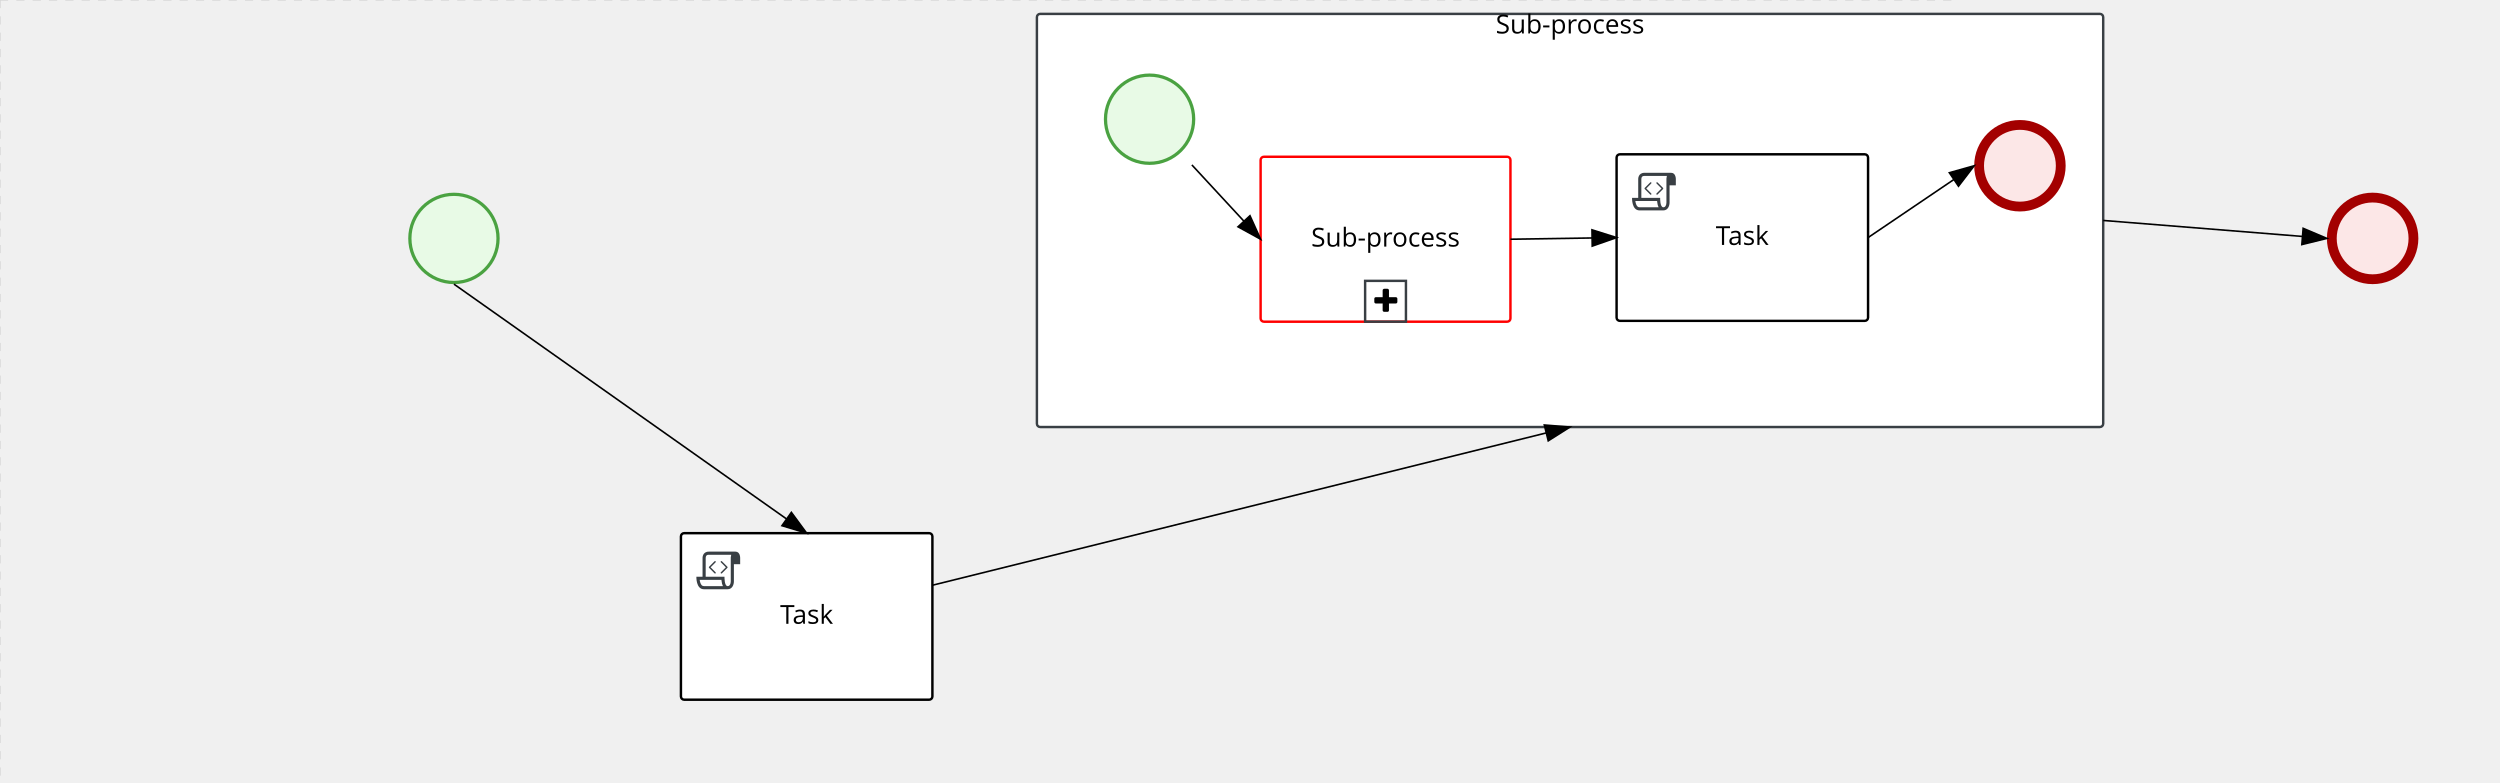
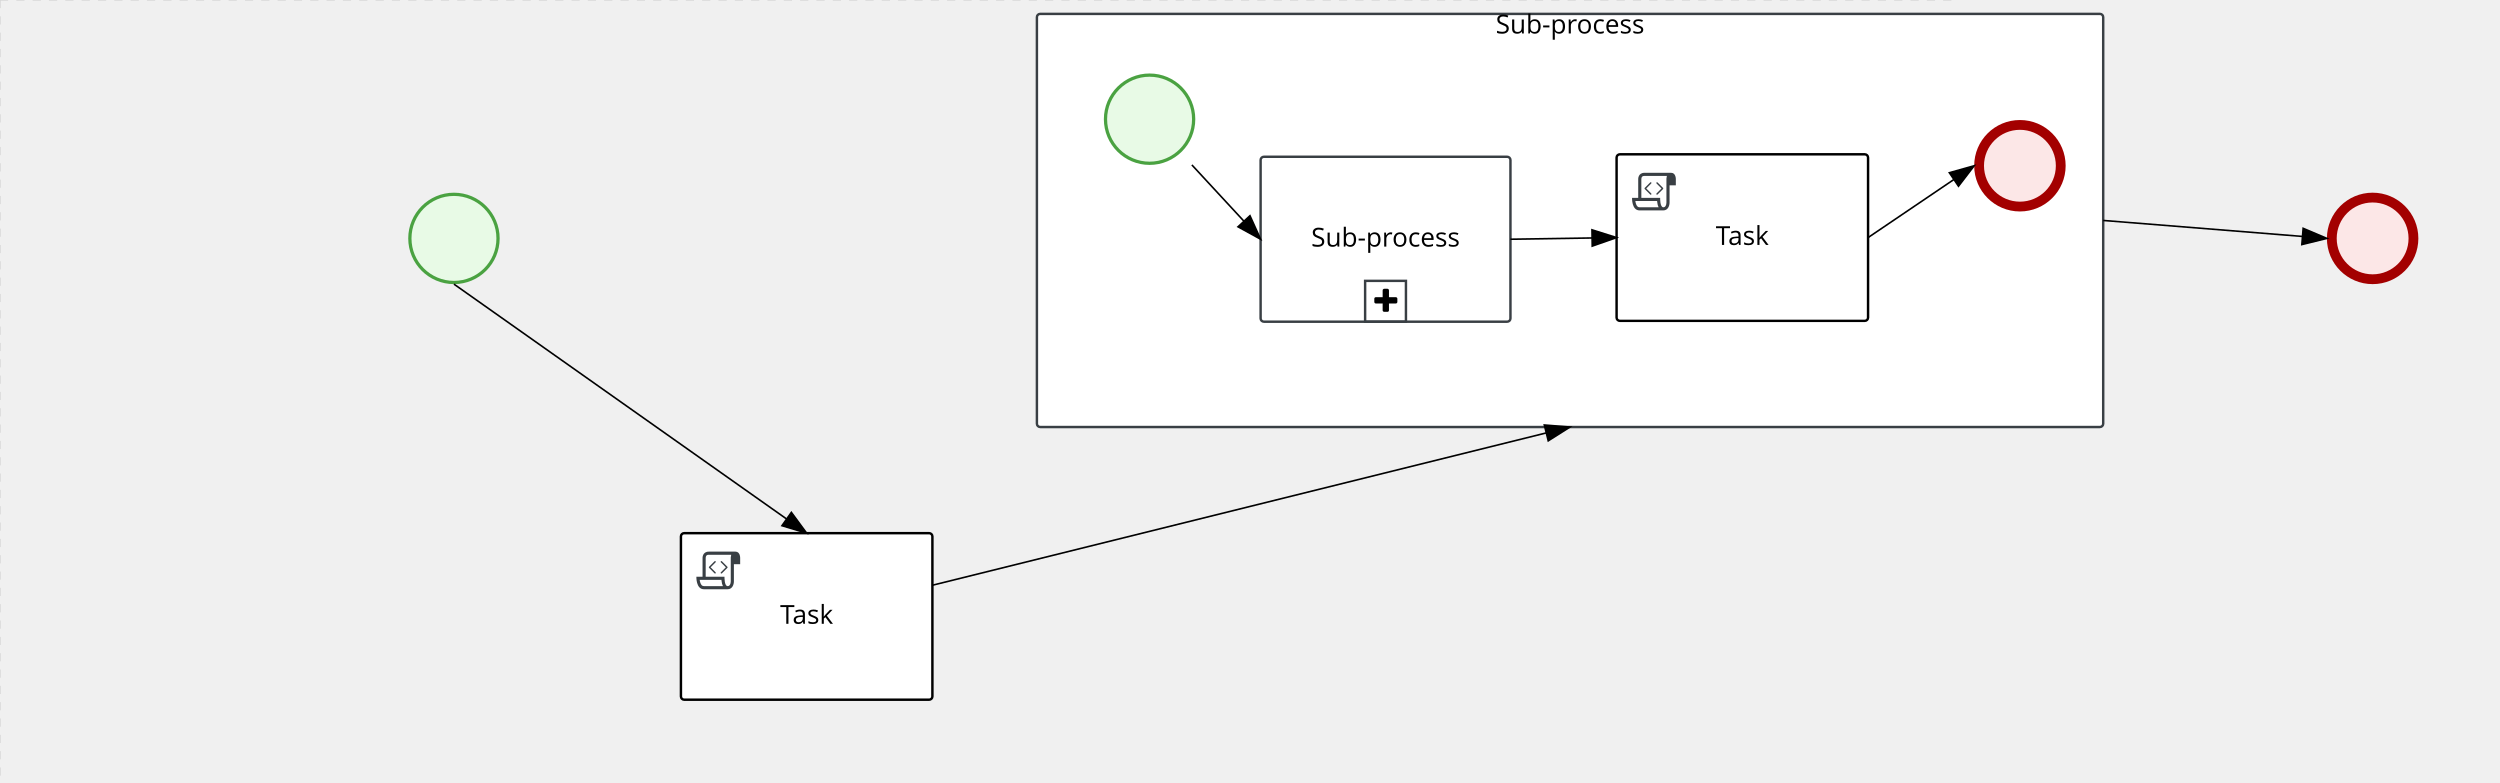
<svg xmlns="http://www.w3.org/2000/svg" version="1.1" width="1531" height="479" viewBox="0 0 1531 479">
  <defs />
  <g transform="matrix(1,0,0,1,0,0)">
    <g>
      <g>
        <g>
          <path fill="none" stroke="#d3d3d3" paint-order="fill stroke markers" d=" M 0 0 L 1200 0" stroke-miterlimit="10" stroke-opacity="0.8" stroke-dasharray="5" />
        </g>
        <g>
          <path fill="none" stroke="#d3d3d3" paint-order="fill stroke markers" d=" M 0 0 L 0 800" stroke-miterlimit="10" stroke-opacity="0.8" stroke-dasharray="5" />
        </g>
      </g>
      <g id="_8DB6739B-01F7-4409-8BB8-11B2688856BC" bpmn2nodeid="_8DB6739B-01F7-4409-8BB8-11B2688856BC" transform="matrix(1,0,0,1,417,326.5)">
        <g>
          <path fill="none" stroke="none" />
        </g>
        <g transform="matrix(1,0,0,1,0,0)">
          <path fill="#ffffff" stroke="none" id="_8DB6739B-01F7-4409-8BB8-11B2688856BC?shapeType=BACKGROUND" paint-order="stroke fill markers" d=" M 2 0 L 152 0 L 152 0 A 2 2 0 0 1 154 2 L 154 100 L 154 100 A 2 2 0 0 1 152 102 L 2 102 L 2 102 A 2 2 0 0 1 0 100 L 0 2 L 0 2 A 2 2 0 0 1 2 0 Z" />
        </g>
        <g transform="matrix(1,0,0,1,0,0)">
          <path fill="none" stroke="rgb(0,0,0)" id="_8DB6739B-01F7-4409-8BB8-11B2688856BC?shapeType=BORDER&amp;renderType=STROKE" paint-order="fill stroke markers" d=" M 2 0 L 152 0 L 152 0 A 2 2 0 0 1 154 2 L 154 100 L 154 100 A 2 2 0 0 1 152 102 L 2 102 L 2 102 A 2 2 0 0 1 0 100 L 0 2 L 0 2 A 2 2 0 0 1 2 0 Z" stroke-miterlimit="10" stroke-width="1.5" stroke-dasharray="" />
        </g>
        <g>
          <g transform="matrix(0.06,0,0,0.06,9.4,9.4)">
            <g transform="matrix(1,0,0,1,0,0)">
              <path fill="#393f44" stroke="none" id="_8DB6739B-01F7-4409-8BB8-11B2688856BCundefined" paint-order="stroke fill markers" d=" M 0 0 M 197.3 130.2 C 194.4 127.3 189.6 127.3 186.7 130.2 L 130.2 186.7 C 127.3 189.6 127.3 194.4 130.2 197.3 L 186.7 253.8 C 188.1 255.3 190.1 256 192 256 C 193.9 256 195.9 255.3 197.3 253.7 C 200.2 250.8 200.2 246 197.3 243.1 L 146.2 192 L 197.3 140.8 C 200.2 137.9 200.2 133.1 197.3 130.2 Z" />
            </g>
            <g transform="matrix(1,0,0,1,0,0)">
              <path fill="#393f44" stroke="none" id="_8DB6739B-01F7-4409-8BB8-11B2688856BCundefined" paint-order="stroke fill markers" d=" M 0 0 M 261.3 130.2 C 258.4 127.3 253.6 127.3 250.7 130.2 C 247.8 133.1 247.8 137.9 250.7 140.8 L 301.8 191.9 L 250.7 243 C 247.8 245.9 247.8 250.7 250.7 253.6 C 252.1 255.3 254.1 256 256 256 C 257.9 256 259.9 255.3 261.3 253.8 L 317.8 197.3 C 320.7 194.4 320.7 189.6 317.8 186.7 L 261.3 130.2 Z" />
            </g>
            <g transform="matrix(1,0,0,1,0,0)">
              <path fill="#393f44" stroke="none" id="_8DB6739B-01F7-4409-8BB8-11B2688856BCundefined" paint-order="stroke fill markers" d=" M 0 0 M 400 32 C 400 32 152.8 32 128 32 C 62 32 64 96 64 96 L 64 288 L 1 288 C 1 288 -4 416 78 416 L 320 416 C 368 416 384 368 384 336 C 384 314.2 384 224.4 384 160 L 448 160 L 448 96 C 448 96 449 32 400 32 Z M 0 0 M 78 383.9 C 68.5 383.9 61.6 381.1 55.5 374.9 C 43.4 362.4 37.5 339.6 34.9 320 L 256.9 320 C 257.1 322.7 257.3 325.4 257.6 328.2 C 260 351.6 264.7 370.1 271.9 383.9 L 78 383.9 L 78 383.9 Z M 0 0 M 352 336 C 352 345.9 349.6 360.3 342.9 371 C 337.2 380.1 330.4 384 320 384 C 285 384 288 288 288 288 L 96 288 L 96 96 L 96 95.9 L 96 95.1 C 96 90.6 97.6 78.3 104.7 71.2 C 106.5 69.4 111.9 64 128 64 L 356.5 64 C 354.4 72.8 352.8 81.8 352.2 89.9 C 352.2 90.5 352.1 91.1 352.1 91.7 C 352.1 92 352.1 92.3 352.1 92.6 C 352 94.8 352 96 352 96 L 352 160 L 352 336 Z" />
            </g>
          </g>
        </g>
        <g transform="matrix(1,0,0,1,60.75,43.5)">
          <text fill="#000000" stroke="none" font-family="Open Sans" font-size="12pt" font-style="normal" font-weight="normal" text-decoration="normal" x="16.25" y="12" text-anchor="middle" dominant-baseline="alphabetic">Task</text>
        </g>
      </g>
      <g transform="matrix(1,0,0,1,417,326.5)" />
      <g id="_A6B05162-D98A-4931-8E0E-A611FA8B13B3" bpmn2nodeid="_A6B05162-D98A-4931-8E0E-A611FA8B13B3" transform="matrix(1,0,0,1,635,8.5)">
        <g>
          <path fill="none" stroke="none" />
        </g>
        <g transform="matrix(1,0,0,1,0,0)">
          <path fill="#ffffff" stroke="none" id="_A6B05162-D98A-4931-8E0E-A611FA8B13B3?shapeType=BACKGROUND" paint-order="stroke fill markers" d=" M 2 0 L 651 0 L 651 0 A 2 2 0 0 1 653 2 L 653 251 L 653 251 A 2 2 0 0 1 651 253 L 2 253 L 2 253 A 2 2 0 0 1 0 251 L 0 2 L 0 2 A 2 2 0 0 1 2 0 Z" />
        </g>
        <g transform="matrix(1,0,0,1,0,0)">
          <path fill="none" stroke="rgb(57,63,68)" id="_A6B05162-D98A-4931-8E0E-A611FA8B13B3?shapeType=BORDER&amp;renderType=STROKE" paint-order="fill stroke markers" d=" M 2 0 L 651 0 L 651 0 A 2 2 0 0 1 653 2 L 653 251 L 653 251 A 2 2 0 0 1 651 253 L 2 253 L 2 253 A 2 2 0 0 1 0 251 L 0 2 L 0 2 A 2 2 0 0 1 2 0 Z" stroke-miterlimit="10" stroke-width="1.5" stroke-dasharray="" />
        </g>
        <g transform="matrix(1,0,0,1,280.9531,0)">
          <text fill="#000000" stroke="none" font-family="Open Sans" font-size="12pt" font-style="normal" font-weight="normal" text-decoration="normal" x="45.547" y="12" text-anchor="middle" dominant-baseline="alphabetic">Sub-process</text>
        </g>
        <g id="_353C83EC-D662-4AAA-9768-59B6BE9D0E86" bpmn2nodeid="_353C83EC-D662-4AAA-9768-59B6BE9D0E86" transform="matrix(1,0,0,1,355,86)">
          <g>
            <path fill="none" stroke="none" />
          </g>
          <g transform="matrix(1,0,0,1,0,0)">
            <path fill="#ffffff" stroke="none" id="_353C83EC-D662-4AAA-9768-59B6BE9D0E86?shapeType=BACKGROUND" paint-order="stroke fill markers" d=" M 2 0 L 152 0 L 152 0 A 2 2 0 0 1 154 2 L 154 100 L 154 100 A 2 2 0 0 1 152 102 L 2 102 L 2 102 A 2 2 0 0 1 0 100 L 0 2 L 0 2 A 2 2 0 0 1 2 0 Z" />
          </g>
          <g transform="matrix(1,0,0,1,0,0)">
            <path fill="none" stroke="rgb(0,0,0)" id="_353C83EC-D662-4AAA-9768-59B6BE9D0E86?shapeType=BORDER&amp;renderType=STROKE" paint-order="fill stroke markers" d=" M 2 0 L 152 0 L 152 0 A 2 2 0 0 1 154 2 L 154 100 L 154 100 A 2 2 0 0 1 152 102 L 2 102 L 2 102 A 2 2 0 0 1 0 100 L 0 2 L 0 2 A 2 2 0 0 1 2 0 Z" stroke-miterlimit="10" stroke-width="1.5" stroke-dasharray="" />
          </g>
          <g>
            <g transform="matrix(0.06,0,0,0.06,9.4,9.4)">
              <g transform="matrix(1,0,0,1,0,0)">
                <path fill="#393f44" stroke="none" id="_353C83EC-D662-4AAA-9768-59B6BE9D0E86undefined" paint-order="stroke fill markers" d=" M 0 0 M 197.3 130.2 C 194.4 127.3 189.6 127.3 186.7 130.2 L 130.2 186.7 C 127.3 189.6 127.3 194.4 130.2 197.3 L 186.7 253.8 C 188.1 255.3 190.1 256 192 256 C 193.9 256 195.9 255.3 197.3 253.7 C 200.2 250.8 200.2 246 197.3 243.1 L 146.2 192 L 197.3 140.8 C 200.2 137.9 200.2 133.1 197.3 130.2 Z" />
              </g>
              <g transform="matrix(1,0,0,1,0,0)">
                <path fill="#393f44" stroke="none" id="_353C83EC-D662-4AAA-9768-59B6BE9D0E86undefined" paint-order="stroke fill markers" d=" M 0 0 M 261.3 130.2 C 258.4 127.3 253.6 127.3 250.7 130.2 C 247.8 133.1 247.8 137.9 250.7 140.8 L 301.8 191.9 L 250.7 243 C 247.8 245.9 247.8 250.7 250.7 253.6 C 252.1 255.3 254.1 256 256 256 C 257.9 256 259.9 255.3 261.3 253.8 L 317.8 197.3 C 320.7 194.4 320.7 189.6 317.8 186.7 L 261.3 130.2 Z" />
              </g>
              <g transform="matrix(1,0,0,1,0,0)">
                <path fill="#393f44" stroke="none" id="_353C83EC-D662-4AAA-9768-59B6BE9D0E86undefined" paint-order="stroke fill markers" d=" M 0 0 M 400 32 C 400 32 152.8 32 128 32 C 62 32 64 96 64 96 L 64 288 L 1 288 C 1 288 -4 416 78 416 L 320 416 C 368 416 384 368 384 336 C 384 314.2 384 224.4 384 160 L 448 160 L 448 96 C 448 96 449 32 400 32 Z M 0 0 M 78 383.9 C 68.5 383.9 61.6 381.1 55.5 374.9 C 43.4 362.4 37.5 339.6 34.9 320 L 256.9 320 C 257.1 322.7 257.3 325.4 257.6 328.2 C 260 351.6 264.7 370.1 271.9 383.9 L 78 383.9 L 78 383.9 Z M 0 0 M 352 336 C 352 345.9 349.6 360.3 342.9 371 C 337.2 380.1 330.4 384 320 384 C 285 384 288 288 288 288 L 96 288 L 96 96 L 96 95.9 L 96 95.1 C 96 90.6 97.6 78.3 104.7 71.2 C 106.5 69.4 111.9 64 128 64 L 356.5 64 C 354.4 72.8 352.8 81.8 352.2 89.9 C 352.2 90.5 352.1 91.1 352.1 91.7 C 352.1 92 352.1 92.3 352.1 92.6 C 352 94.8 352 96 352 96 L 352 160 L 352 336 Z" />
              </g>
            </g>
          </g>
          <g transform="matrix(1,0,0,1,60.75,43.5)">
            <text fill="#000000" stroke="none" font-family="Open Sans" font-size="12pt" font-style="normal" font-weight="normal" text-decoration="normal" x="16.25" y="12" text-anchor="middle" dominant-baseline="alphabetic">Task</text>
          </g>
        </g>
        <g id="_07DA0E88-1FF7-4D9D-A50B-3203B03EF121" bpmn2nodeid="_07DA0E88-1FF7-4D9D-A50B-3203B03EF121" transform="matrix(1,0,0,1,574,65)">
          <g>
            <path fill="none" stroke="none" />
          </g>
          <g transform="matrix(0.125,0,0,0.125,0,0)">
            <g transform="matrix(1,0,0,1,0,0)">
              <path fill="#fce7e7" stroke="none" id="_07DA0E88-1FF7-4D9D-A50B-3203B03EF121?shapeType=BACKGROUND" paint-order="stroke fill markers" d=" M 0 0 M 444 224 C 444 263.9 434.2 300.8 414.4 334.5 C 394.7 368.2 368 394.9 334.4 414.5 C 300.8 434.1 263.9 444 224 444 C 184.1 444 147.2 434.2 113.5 414.4 C 79.8 394.7 53.1 368 33.5 334.4 C 13.9 300.8 4 263.9 4 224 C 4 184.1 13.8 147.2 33.6 113.5 C 53.4 79.8 80.1 53.1 113.6 33.5 C 147.1 13.9 184.1 4 224 4 C 263.9 4 300.8 13.8 334.5 33.6 C 368.2 53.4 394.9 80.1 414.5 113.6 C 434.1 147.1 444 184.1 444 224 Z" />
            </g>
            <g>
              <g transform="matrix(1,0,0,1,0,0)">
                <g transform="matrix(1,0,0,1,0,0)">
                  <path fill="rgb(163,0,0)" stroke="none" id="_07DA0E88-1FF7-4D9D-A50B-3203B03EF121?shapeType=BORDER&amp;renderType=FILL" paint-order="stroke fill markers" d=" M 0 0 M 224 0 C 100.3 0 0 100.3 0 224 C 0 347.7 100.3 448 224 448 C 347.7 448 448 347.7 448 224 C 448 100.3 347.7 0 224 0 Z M 0 0 M 224 400 C 126.8 400 48 321.2 48 224 C 48 126.8 126.8 48 224 48 C 321.2 48 400 126.8 400 224 C 400 321.2 321.2 400 224 400 Z" />
                </g>
              </g>
            </g>
          </g>
          <g transform="matrix(1,0,0,1,28,61)" />
        </g>
        <g id="_F518DFF1-84E3-4C39-8EA8-126AB329AF11" bpmn2nodeid="_F518DFF1-84E3-4C39-8EA8-126AB329AF11" transform="matrix(1,0,0,1,41,36.5)">
          <g>
            <path fill="none" stroke="none" />
          </g>
          <g transform="matrix(0.125,0,0,0.125,0,0)">
            <g transform="matrix(1,0,0,1,0,0)">
              <path fill="#e8fae6" stroke="none" id="_F518DFF1-84E3-4C39-8EA8-126AB329AF11?shapeType=BACKGROUND" paint-order="stroke fill markers" d=" M 0 0 M 444 224 C 444 263.9 434.2 300.8 414.4 334.5 C 394.7 368.2 368 394.9 334.4 414.5 C 300.8 434.1 263.9 444 224 444 C 184.1 444 147.2 434.2 113.5 414.4 C 79.8 394.7 53.1 368 33.5 334.4 C 13.9 300.8 4 263.9 4 224 C 4 184.1 13.8 147.2 33.6 113.5 C 53.4 79.8 80.1 53.1 113.6 33.5 C 147.1 13.9 184.1 4 224 4 C 263.9 4 300.8 13.8 334.5 33.6 C 368.2 53.4 394.9 80.1 414.5 113.6 C 434.1 147.1 444 184.1 444 224 Z" />
            </g>
            <g>
              <g transform="matrix(1,0,0,1,0,0)">
                <g transform="matrix(1,0,0,1,0,0)">
                  <path fill="rgb(74,162,65)" stroke="none" id="_F518DFF1-84E3-4C39-8EA8-126AB329AF11?shapeType=BORDER&amp;renderType=FILL" paint-order="stroke fill markers" d=" M 0 0 M 224 0 C 100.3 0 0 100.3 0 224 C 0 347.7 100.3 448 224 448 C 347.7 448 448 347.7 448 224 C 448 100.3 347.7 0 224 0 Z M 0 0 M 224 432 C 109.1 432 16 338.9 16 224 C 16 109.1 109.1 16 224 16 C 338.9 16 432 109.1 432 224 C 432 338.9 338.9 432 224 432 Z" />
                </g>
              </g>
            </g>
          </g>
          <g transform="matrix(1,0,0,1,28,61)" />
        </g>
        <g id="_2DF72DC2-BDF7-4705-8A82-00848393F6B0" bpmn2nodeid="_2DF72DC2-BDF7-4705-8A82-00848393F6B0" transform="matrix(1,0,0,1,137,87.5)">
          <g>
            <path fill="none" stroke="none" />
          </g>
          <g transform="matrix(1,0,0,1,0,0)">
            <path fill="#ffffff" stroke="none" id="_2DF72DC2-BDF7-4705-8A82-00848393F6B0?shapeType=BACKGROUND" paint-order="stroke fill markers" d=" M 2 0 L 151 0 L 151 0 A 2 2 0 0 1 153 2 L 153 99 L 153 99 A 2 2 0 0 1 151 101 L 2 101 L 2 101 A 2 2 0 0 1 0 99 L 0 2 L 0 2 A 2 2 0 0 1 2 0 Z" />
          </g>
          <g transform="matrix(1,0,0,1,0,0)">
-             <path fill="none" stroke="rgb(255,0,0)" id="_2DF72DC2-BDF7-4705-8A82-00848393F6B0?shapeType=BORDER&amp;renderType=STROKE" paint-order="fill stroke markers" d=" M 2 0 L 151 0 L 151 0 A 2 2 0 0 1 153 2 L 153 99 L 153 99 A 2 2 0 0 1 151 101 L 2 101 L 2 101 A 2 2 0 0 1 0 99 L 0 2 L 0 2 A 2 2 0 0 1 2 0 Z" stroke-miterlimit="10" stroke-width="1.5" stroke-dasharray="" />
+             <path fill="none" stroke="rgb(57,63,68)" id="_2DF72DC2-BDF7-4705-8A82-00848393F6B0?shapeType=BORDER&amp;renderType=STROKE" paint-order="fill stroke markers" d=" M 2 0 L 151 0 L 151 0 A 2 2 0 0 1 153 2 L 153 99 L 153 99 A 2 2 0 0 1 151 101 L 2 101 L 2 101 A 2 2 0 0 1 0 99 L 0 2 L 0 2 A 2 2 0 0 1 2 0 Z" stroke-miterlimit="10" stroke-width="1.5" stroke-dasharray="" />
          </g>
          <g transform="matrix(1,0,0,1,1,10)">
            <g transform="matrix(1,0,0,1,0,0)">
              <g transform="matrix(1,0,0,1,63,66)">
                <path fill="none" stroke="#393f44" id="_2DF72DC2-BDF7-4705-8A82-00848393F6B0undefined" paint-order="fill stroke markers" d=" M 0 0 L 25 0 L 25 25 L 0 25 L 0 0 Z Z" stroke-miterlimit="10" stroke-width="1.5" stroke-dasharray="" />
              </g>
              <g transform="matrix(0.04,0,0,0.04,68.64,69.6)">
                <path fill="#000000" stroke="#000000" id="_2DF72DC2-BDF7-4705-8A82-00848393F6B0undefined" paint-order="fill stroke markers" d=" M 0 0 M 352 184 L 352 232 C 352 238.7 349.7 244.3 345 249 C 340.3 253.7 334.7 256 328 256 L 224 256 L 224 360 C 224 366.7 221.7 372.3 217 377 C 212.3 381.7 206.7 384 200 384 L 152 384 C 145.3 384 139.7 381.7 135 377 C 130.3 372.3 128 366.7 128 360 L 128 256 L 24 256 C 17.3 256 11.7 253.7 7 249 C 2.3 244.3 0 238.7 0 232 L 0 184 C 0 177.3 2.3 171.7 7 167 C 11.7 162.3 17.3 160 24 160 L 128 160 L 128 56 C 128 49.3 130.3 43.7 135 39 C 139.7 34.3 145.3 32 152 32 L 200 32 C 206.7 32 212.3 34.3 217 39 C 221.7 43.7 224 49.3 224 56 L 224 160 L 328 160 C 334.7 160 340.3 162.3 345 167 C 349.7 171.7 352 177.3 352 184 Z" stroke-miterlimit="10" stroke-dasharray="" />
              </g>
            </g>
          </g>
          <g transform="matrix(1,0,0,1,12.82,10)">
            <g transform="matrix(1,0,0,1,0,0)">
              <g transform="matrix(1,0,0,1,63,66)">
                <path fill="none" stroke="none" />
              </g>
              <g transform="matrix(0.04,0,0,0.04,68.64,69.6)">
                <path fill="none" stroke="none" />
              </g>
              <g transform="matrix(0.04,0,0,0.04,40.32,71.04)">
                <path fill="none" stroke="none" />
              </g>
              <g transform="matrix(0.04,0,0,0.04,39.36,72)">
                <path fill="none" stroke="none" />
              </g>
            </g>
          </g>
          <g transform="matrix(1,0,0,1,30.95312,43)">
            <text fill="#000000" stroke="none" font-family="Open Sans" font-size="12pt" font-style="normal" font-weight="normal" text-decoration="normal" x="45.547" y="12" text-anchor="middle" dominant-baseline="alphabetic">Sub-process</text>
          </g>
        </g>
      </g>
      <g id="_3D96AF91-7331-4514-9D8C-AF1E77BE8DC9" bpmn2nodeid="_3D96AF91-7331-4514-9D8C-AF1E77BE8DC9" transform="matrix(1,0,0,1,0,0)">
        <g>
          <path fill="none" stroke="rgb(0,0,0)" paint-order="fill stroke markers" d=" M 571 358.394 L 946.941 265.112" stroke-miterlimit="10" stroke-dasharray="" />
        </g>
        <g transform="matrix(1,0,0,1,571,358.3941)" />
        <g transform="matrix(0.2408255,0.9705684,-0.9705684,0.2408255,960.2959,256.6472)">
          <path fill="rgb(0,0,0)" stroke="rgb(0,0,0)" paint-order="fill stroke markers" d=" M 10 15 L 0 15 L 5 0 Z" stroke-miterlimit="10" stroke-dasharray="" />
        </g>
        <g transform="matrix(1,0,0,1,671.6014,300.2414)" />
      </g>
      <g id="_D5C93352-8CEC-4649-9054-0997D0717FB1" bpmn2nodeid="_D5C93352-8CEC-4649-9054-0997D0717FB1" transform="matrix(1,0,0,1,250,118)">
        <g>
          <path fill="none" stroke="none" />
        </g>
        <g transform="matrix(0.125,0,0,0.125,0,0)">
          <g transform="matrix(1,0,0,1,0,0)">
            <path fill="#e8fae6" stroke="none" id="_D5C93352-8CEC-4649-9054-0997D0717FB1?shapeType=BACKGROUND" paint-order="stroke fill markers" d=" M 0 0 M 444 224 C 444 263.9 434.2 300.8 414.4 334.5 C 394.7 368.2 368 394.9 334.4 414.5 C 300.8 434.1 263.9 444 224 444 C 184.1 444 147.2 434.2 113.5 414.4 C 79.8 394.7 53.1 368 33.5 334.4 C 13.9 300.8 4 263.9 4 224 C 4 184.1 13.8 147.2 33.6 113.5 C 53.4 79.8 80.1 53.1 113.6 33.5 C 147.1 13.9 184.1 4 224 4 C 263.9 4 300.8 13.8 334.5 33.6 C 368.2 53.4 394.9 80.1 414.5 113.6 C 434.1 147.1 444 184.1 444 224 Z" />
          </g>
          <g>
            <g transform="matrix(1,0,0,1,0,0)">
              <g transform="matrix(1,0,0,1,0,0)">
                <path fill="rgb(74,162,65)" stroke="none" id="_D5C93352-8CEC-4649-9054-0997D0717FB1?shapeType=BORDER&amp;renderType=FILL" paint-order="stroke fill markers" d=" M 0 0 M 224 0 C 100.3 0 0 100.3 0 224 C 0 347.7 100.3 448 224 448 C 347.7 448 448 347.7 448 224 C 448 100.3 347.7 0 224 0 Z M 0 0 M 224 432 C 109.1 432 16 338.9 16 224 C 16 109.1 109.1 16 224 16 C 338.9 16 432 109.1 432 224 C 432 338.9 338.9 432 224 432 Z" />
              </g>
            </g>
          </g>
        </g>
        <g transform="matrix(1,0,0,1,28,61)" />
      </g>
      <g id="_4734D789-019B-4D25-B5E7-DF0504C8199F" bpmn2nodeid="_4734D789-019B-4D25-B5E7-DF0504C8199F">
        <g>
          <path fill="none" stroke="#000000" paint-order="fill stroke markers" d=" M 278 174 L 481.746 317.849" stroke-miterlimit="10" stroke-dasharray="" />
        </g>
        <g transform="matrix(1,0,0,1,278,174)" />
        <g transform="matrix(-0.5767574,0.8169155,-0.8169155,-0.5767574,496.8838,322.4154)">
          <path fill="#000000" stroke="#000000" paint-order="fill stroke markers" d=" M 10 15 L 0 15 L 5 0 Z" stroke-miterlimit="10" stroke-dasharray="" />
        </g>
        <g transform="matrix(1,0,0,1,310.076,242.0808)" />
      </g>
      <g transform="matrix(1,0,0,1,250,118)" />
      <g id="_9938D33B-5C28-45D8-88A3-85B0DD83A482" bpmn2nodeid="_9938D33B-5C28-45D8-88A3-85B0DD83A482" transform="matrix(1,0,0,1,1425,118)">
        <g>
          <path fill="none" stroke="none" />
        </g>
        <g transform="matrix(0.125,0,0,0.125,0,0)">
          <g transform="matrix(1,0,0,1,0,0)">
            <path fill="#fce7e7" stroke="none" id="_9938D33B-5C28-45D8-88A3-85B0DD83A482?shapeType=BACKGROUND" paint-order="stroke fill markers" d=" M 0 0 M 444 224 C 444 263.9 434.2 300.8 414.4 334.5 C 394.7 368.2 368 394.9 334.4 414.5 C 300.8 434.1 263.9 444 224 444 C 184.1 444 147.2 434.2 113.5 414.4 C 79.8 394.7 53.1 368 33.5 334.4 C 13.9 300.8 4 263.9 4 224 C 4 184.1 13.8 147.2 33.6 113.5 C 53.4 79.8 80.1 53.1 113.6 33.5 C 147.1 13.9 184.1 4 224 4 C 263.9 4 300.8 13.8 334.5 33.6 C 368.2 53.4 394.9 80.1 414.5 113.6 C 434.1 147.1 444 184.1 444 224 Z" />
          </g>
          <g>
            <g transform="matrix(1,0,0,1,0,0)">
              <g transform="matrix(1,0,0,1,0,0)">
                <path fill="rgb(163,0,0)" stroke="none" id="_9938D33B-5C28-45D8-88A3-85B0DD83A482?shapeType=BORDER&amp;renderType=FILL" paint-order="stroke fill markers" d=" M 0 0 M 224 0 C 100.3 0 0 100.3 0 224 C 0 347.7 100.3 448 224 448 C 347.7 448 448 347.7 448 224 C 448 100.3 347.7 0 224 0 Z M 0 0 M 224 400 C 126.8 400 48 321.2 48 224 C 48 126.8 126.8 48 224 48 C 321.2 48 400 126.8 400 224 C 400 321.2 321.2 400 224 400 Z" />
              </g>
            </g>
          </g>
        </g>
        <g transform="matrix(1,0,0,1,28,61)" />
      </g>
      <g id="_527C5F99-398A-4EB6-BF59-F6E652BC591B" bpmn2nodeid="_527C5F99-398A-4EB6-BF59-F6E652BC591B" transform="matrix(1,0,0,1,0,0)">
        <g>
          <path fill="none" stroke="#000000" paint-order="fill stroke markers" d=" M 1288 135 L 1410.048 144.799" stroke-miterlimit="10" stroke-dasharray="" />
        </g>
        <g transform="matrix(1,0,0,1,1288,135)" />
        <g transform="matrix(-0.0800344,0.9967921,-0.9967921,-0.0800344,1425.4,141.016)">
          <path fill="#000000" stroke="#000000" paint-order="fill stroke markers" d=" M 10 15 L 0 15 L 5 0 Z" stroke-miterlimit="10" stroke-dasharray="" />
        </g>
        <g transform="matrix(1,0,0,1,1288.8,130.5321)" />
      </g>
      <g transform="matrix(1,0,0,1,1425,118)" />
      <g id="_8B5DC002-E41C-49A5-8A0A-4772BC135619" bpmn2nodeid="_8B5DC002-E41C-49A5-8A0A-4772BC135619">
        <g>
          <path fill="none" stroke="#000000" paint-order="fill stroke markers" d=" M 1144 145.5 L 1196.578 109.908" stroke-miterlimit="10" stroke-dasharray="" />
        </g>
        <g transform="matrix(1,0,0,1,1144,145.5)" />
        <g transform="matrix(0.5605664,0.8281095,-0.8281095,0.5605664,1206.197,97.35945)">
          <path fill="#000000" stroke="#000000" paint-order="fill stroke markers" d=" M 10 15 L 0 15 L 5 0 Z" stroke-miterlimit="10" stroke-dasharray="" />
        </g>
        <g transform="matrix(1,0,0,1,1149.606,115.2189)" />
      </g>
      <g transform="matrix(1,0,0,1,635,8.5)" />
-       <g transform="matrix(1,0,0,1,990,94.5)" />
      <g transform="matrix(1,0,0,1,1209,73.5)" />
      <g transform="matrix(1,0,0,1,676,45)" />
      <g id="_9A4EB19C-8C43-4A74-A2FF-CEAF491F67DE" bpmn2nodeid="_9A4EB19C-8C43-4A74-A2FF-CEAF491F67DE">
        <g>
          <path fill="none" stroke="rgb(0,0,0)" paint-order="fill stroke markers" d=" M 729.905 101 L 761.813 135.489" stroke-miterlimit="10" stroke-dasharray="" />
        </g>
        <g transform="matrix(1,0,0,1,729.9048,101)" />
        <g transform="matrix(-0.7340372,0.6791093,-0.6791093,-0.7340372,775.6702,143.1045)">
          <path fill="rgb(0,0,0)" stroke="rgb(0,0,0)" paint-order="fill stroke markers" d=" M 10 15 L 0 15 L 5 0 Z" stroke-miterlimit="10" stroke-dasharray="" />
        </g>
        <g transform="matrix(1,0,0,1,737.2451,116.9589)" />
      </g>
      <g id="_9B265750-D6CC-40E8-B882-AA95AD950D0E" bpmn2nodeid="_9B265750-D6CC-40E8-B882-AA95AD950D0E" transform="matrix(1,0,0,1,0,0)">
        <g>
          <path fill="none" stroke="#000000" paint-order="fill stroke markers" d=" M 925 146.5 L 975.002 145.731" stroke-miterlimit="10" stroke-dasharray="" />
        </g>
        <g transform="matrix(1,0,0,1,925,146.5)" />
        <g transform="matrix(0.0153828,0.9998817,-0.9998817,0.0153828,989.9231,140.5006)">
          <path fill="#000000" stroke="#000000" paint-order="fill stroke markers" d=" M 10 15 L 0 15 L 5 0 Z" stroke-miterlimit="10" stroke-dasharray="" />
        </g>
        <g transform="matrix(1,0,0,1,925.1538,136.0012)" />
      </g>
      <g transform="matrix(1,0,0,1,772,96)" />
+       <g transform="matrix(1,0,0,1,990,94.5)" />
    </g>
  </g>
</svg>
